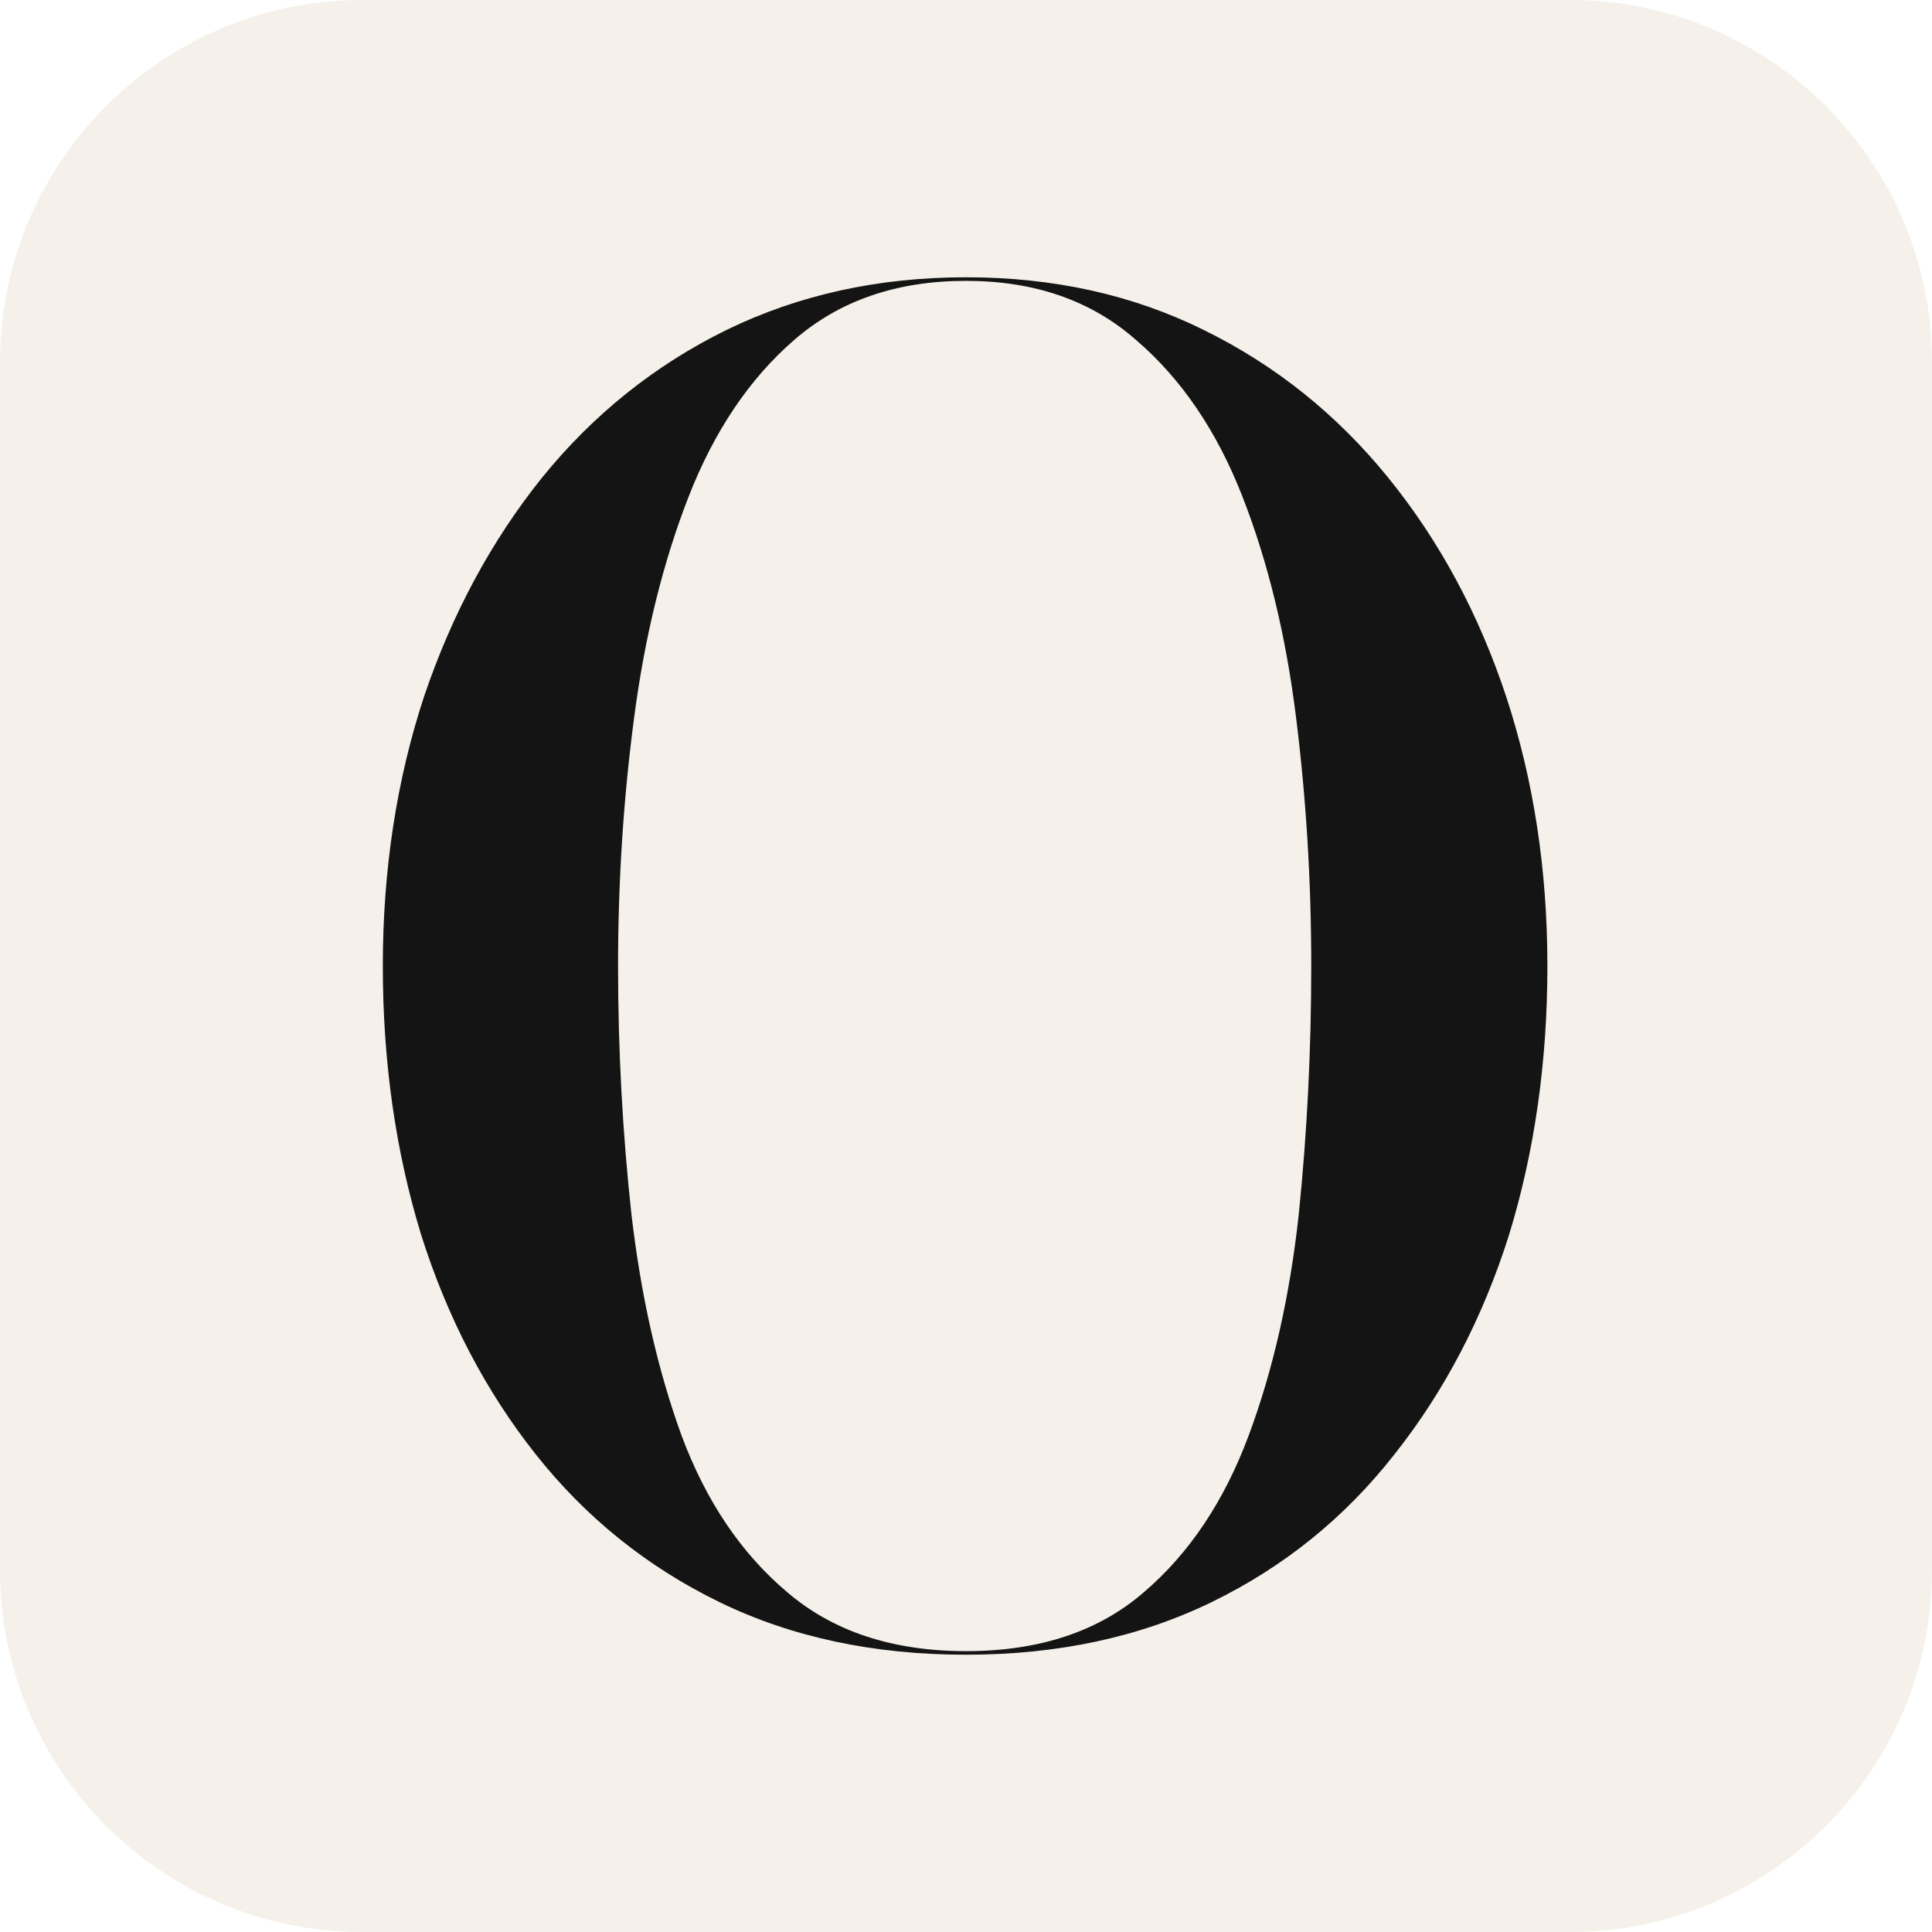
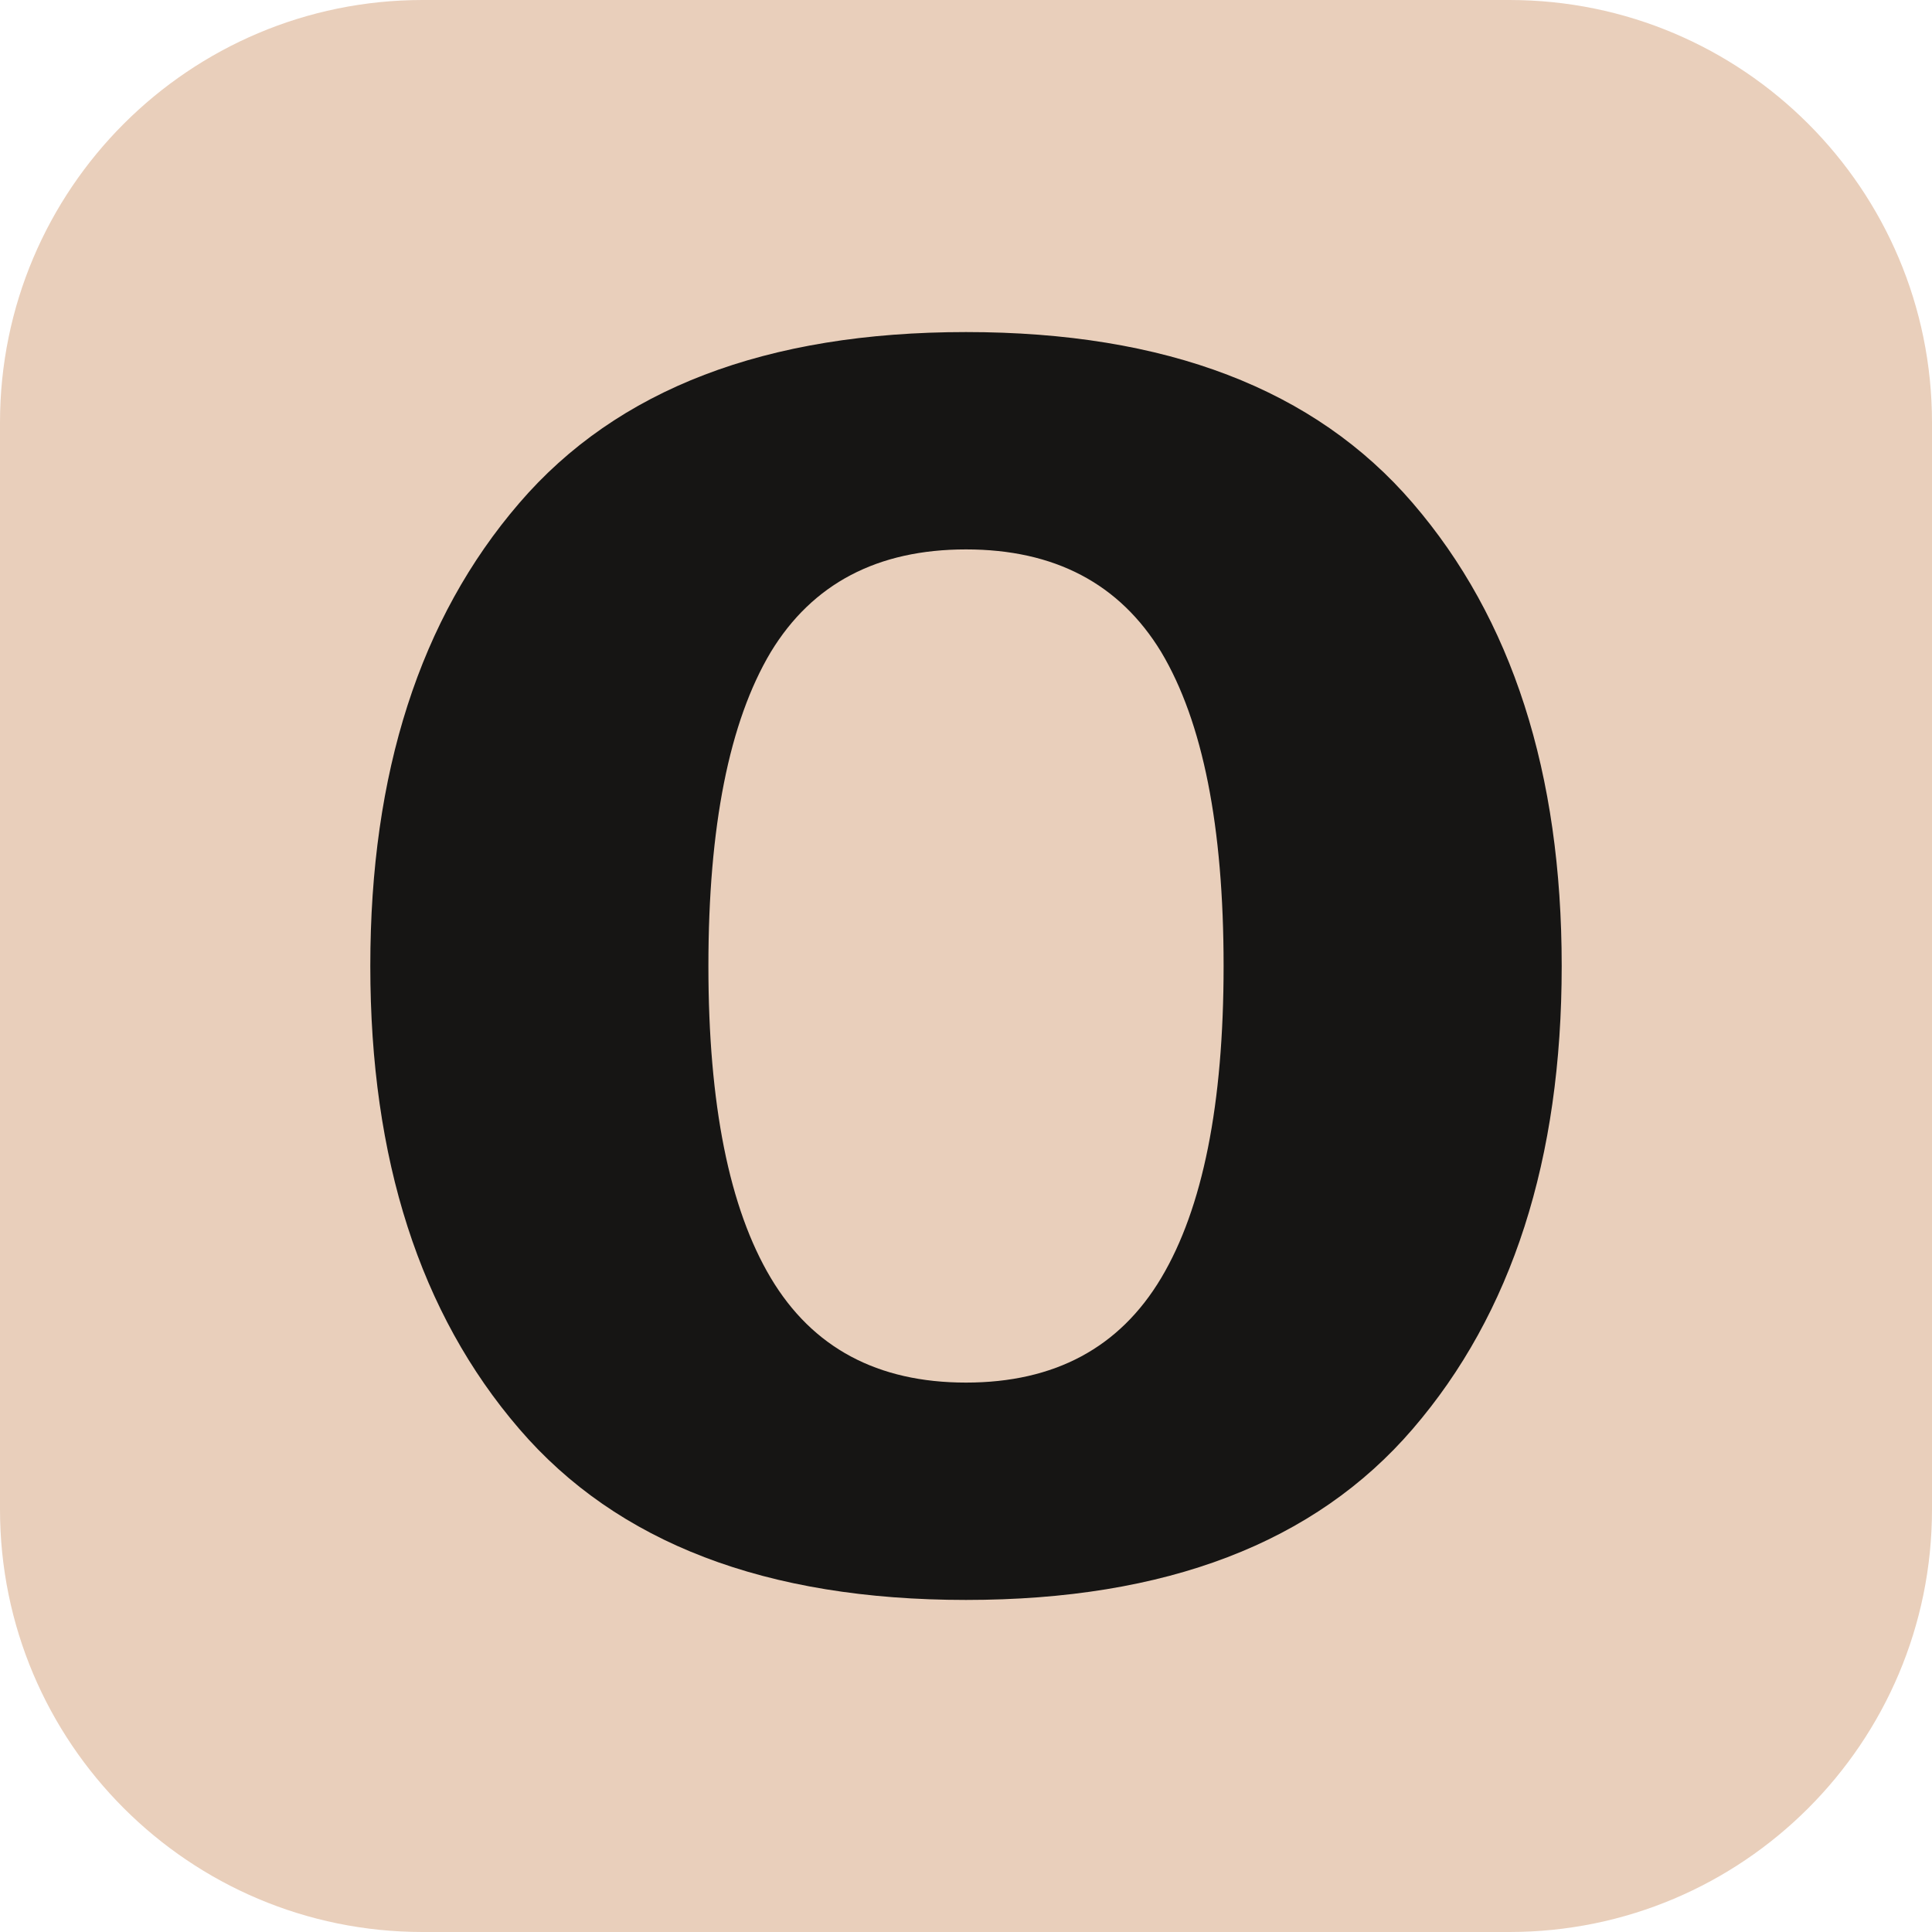
<svg xmlns="http://www.w3.org/2000/svg" viewBox="0 0 32 32">
-   <rect width="32" height="32" rx="6" fill="#F5F1EA" />
-   <svg x="6" y="4" width="20" height="24" viewBox="60 -1545 1350 1590">
-     <path transform="scale(1,-1)" fill="#141414" d="M735 -20Q580 -20 459 39Q338 98 254 204Q170 310 126 449Q83 589 83 750Q83 911 129 1051Q176 1190 261 1296Q347 1402 467 1461Q588 1520 735 1520Q882 1520 1001 1461Q1121 1402 1207 1296Q1293 1190 1339 1051Q1385 911 1385 750Q1385 589 1342 449Q1298 310 1214 204Q1131 98 1010 39Q889 -20 735 -20ZM735 -16Q858 -16 934 50Q1010 115 1051 225Q1092 335 1107 472Q1121 609 1121 750Q1121 892 1104 1028Q1087 1165 1044 1275Q1001 1385 925 1450Q850 1516 735 1516Q619 1516 543 1450Q468 1385 425 1275Q382 1165 364 1028Q346 892 346 750Q346 609 361 472Q377 335 417 225Q458 115 535 50Q612 -16 735 -16Z" />
+   <rect width="32" height="32" rx="7" fill="#E9CFBB" />
+   <svg x="5" y="5" width="22" height="22" viewBox="20 -630 620 660">
+     <path transform="scale(1,-1)" fill="#161514" d="M330 -15Q181 -15 108 70Q34 156 34 300Q34 444 108 530Q181 615 330 615Q479 615 552 530Q626 444 626 300Q626 156 552 70Q479 -15 330 -15ZM330 93Q396 93 427 145Q458 197 458 300Q458 404 427 456Q396 507 330 507Q264 507 233 456Q202 404 202 300Q202 197 233 145Q264 93 330 93Z" />
  </svg>
</svg>
